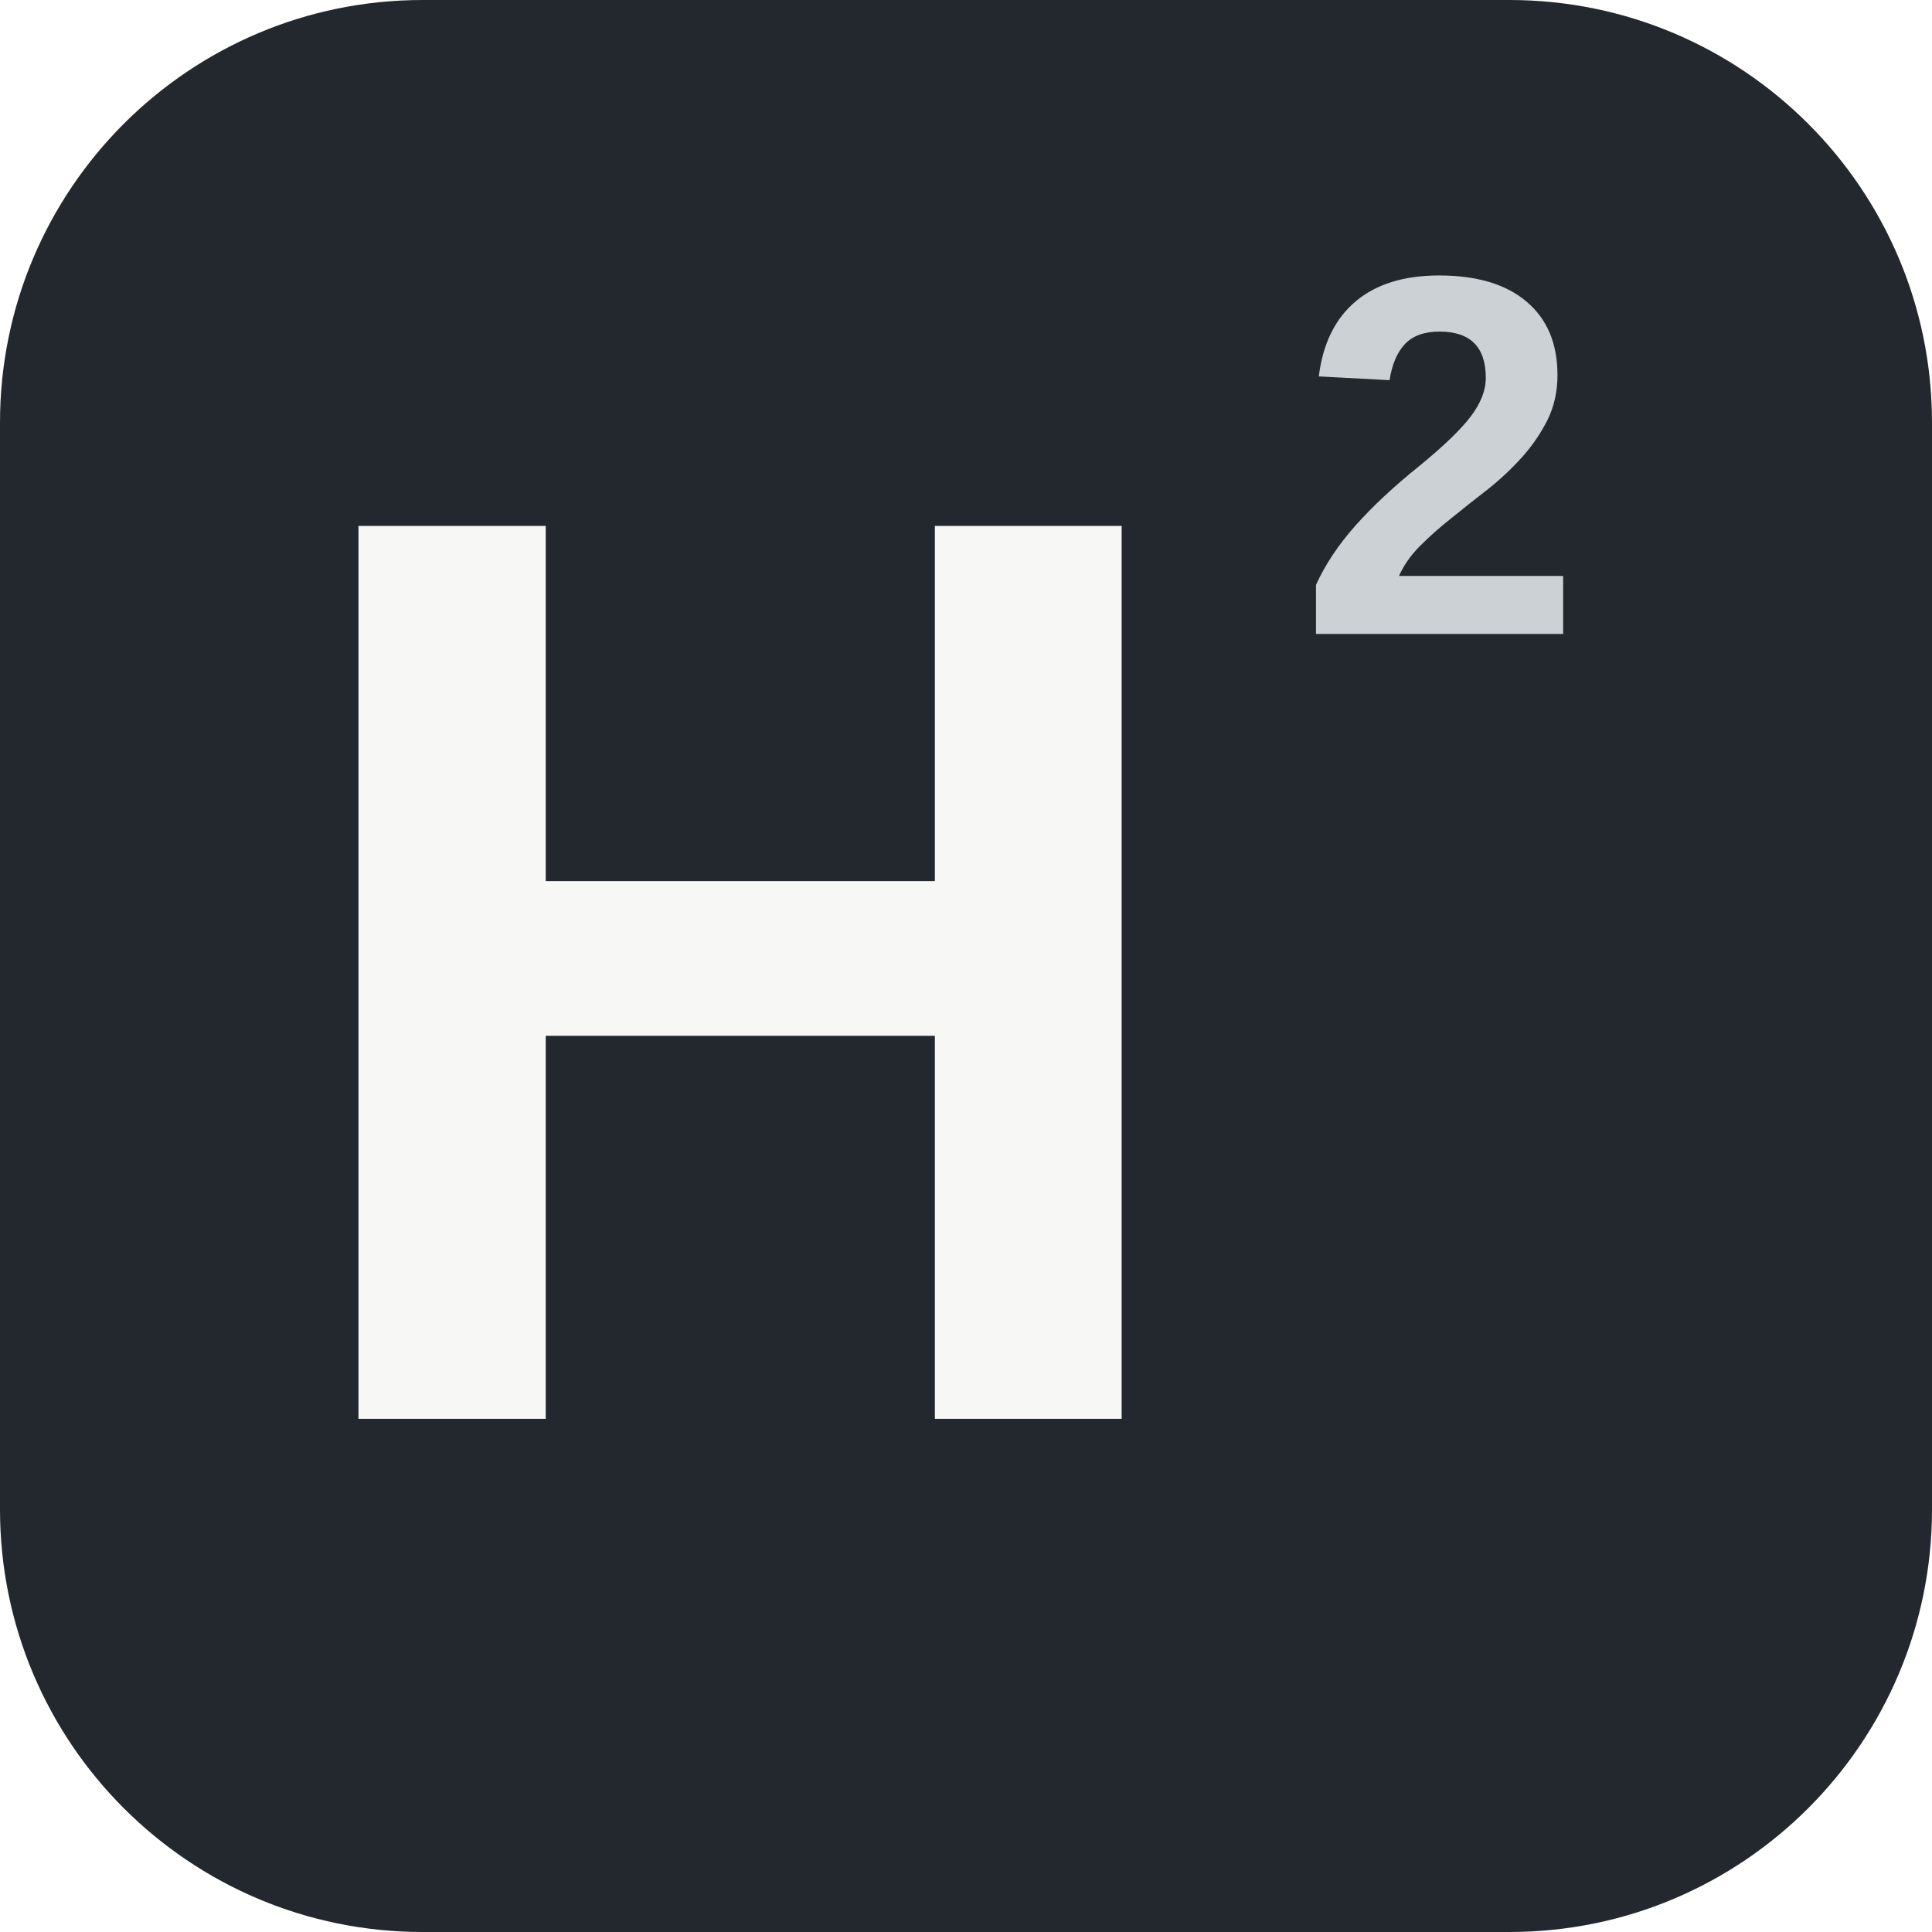
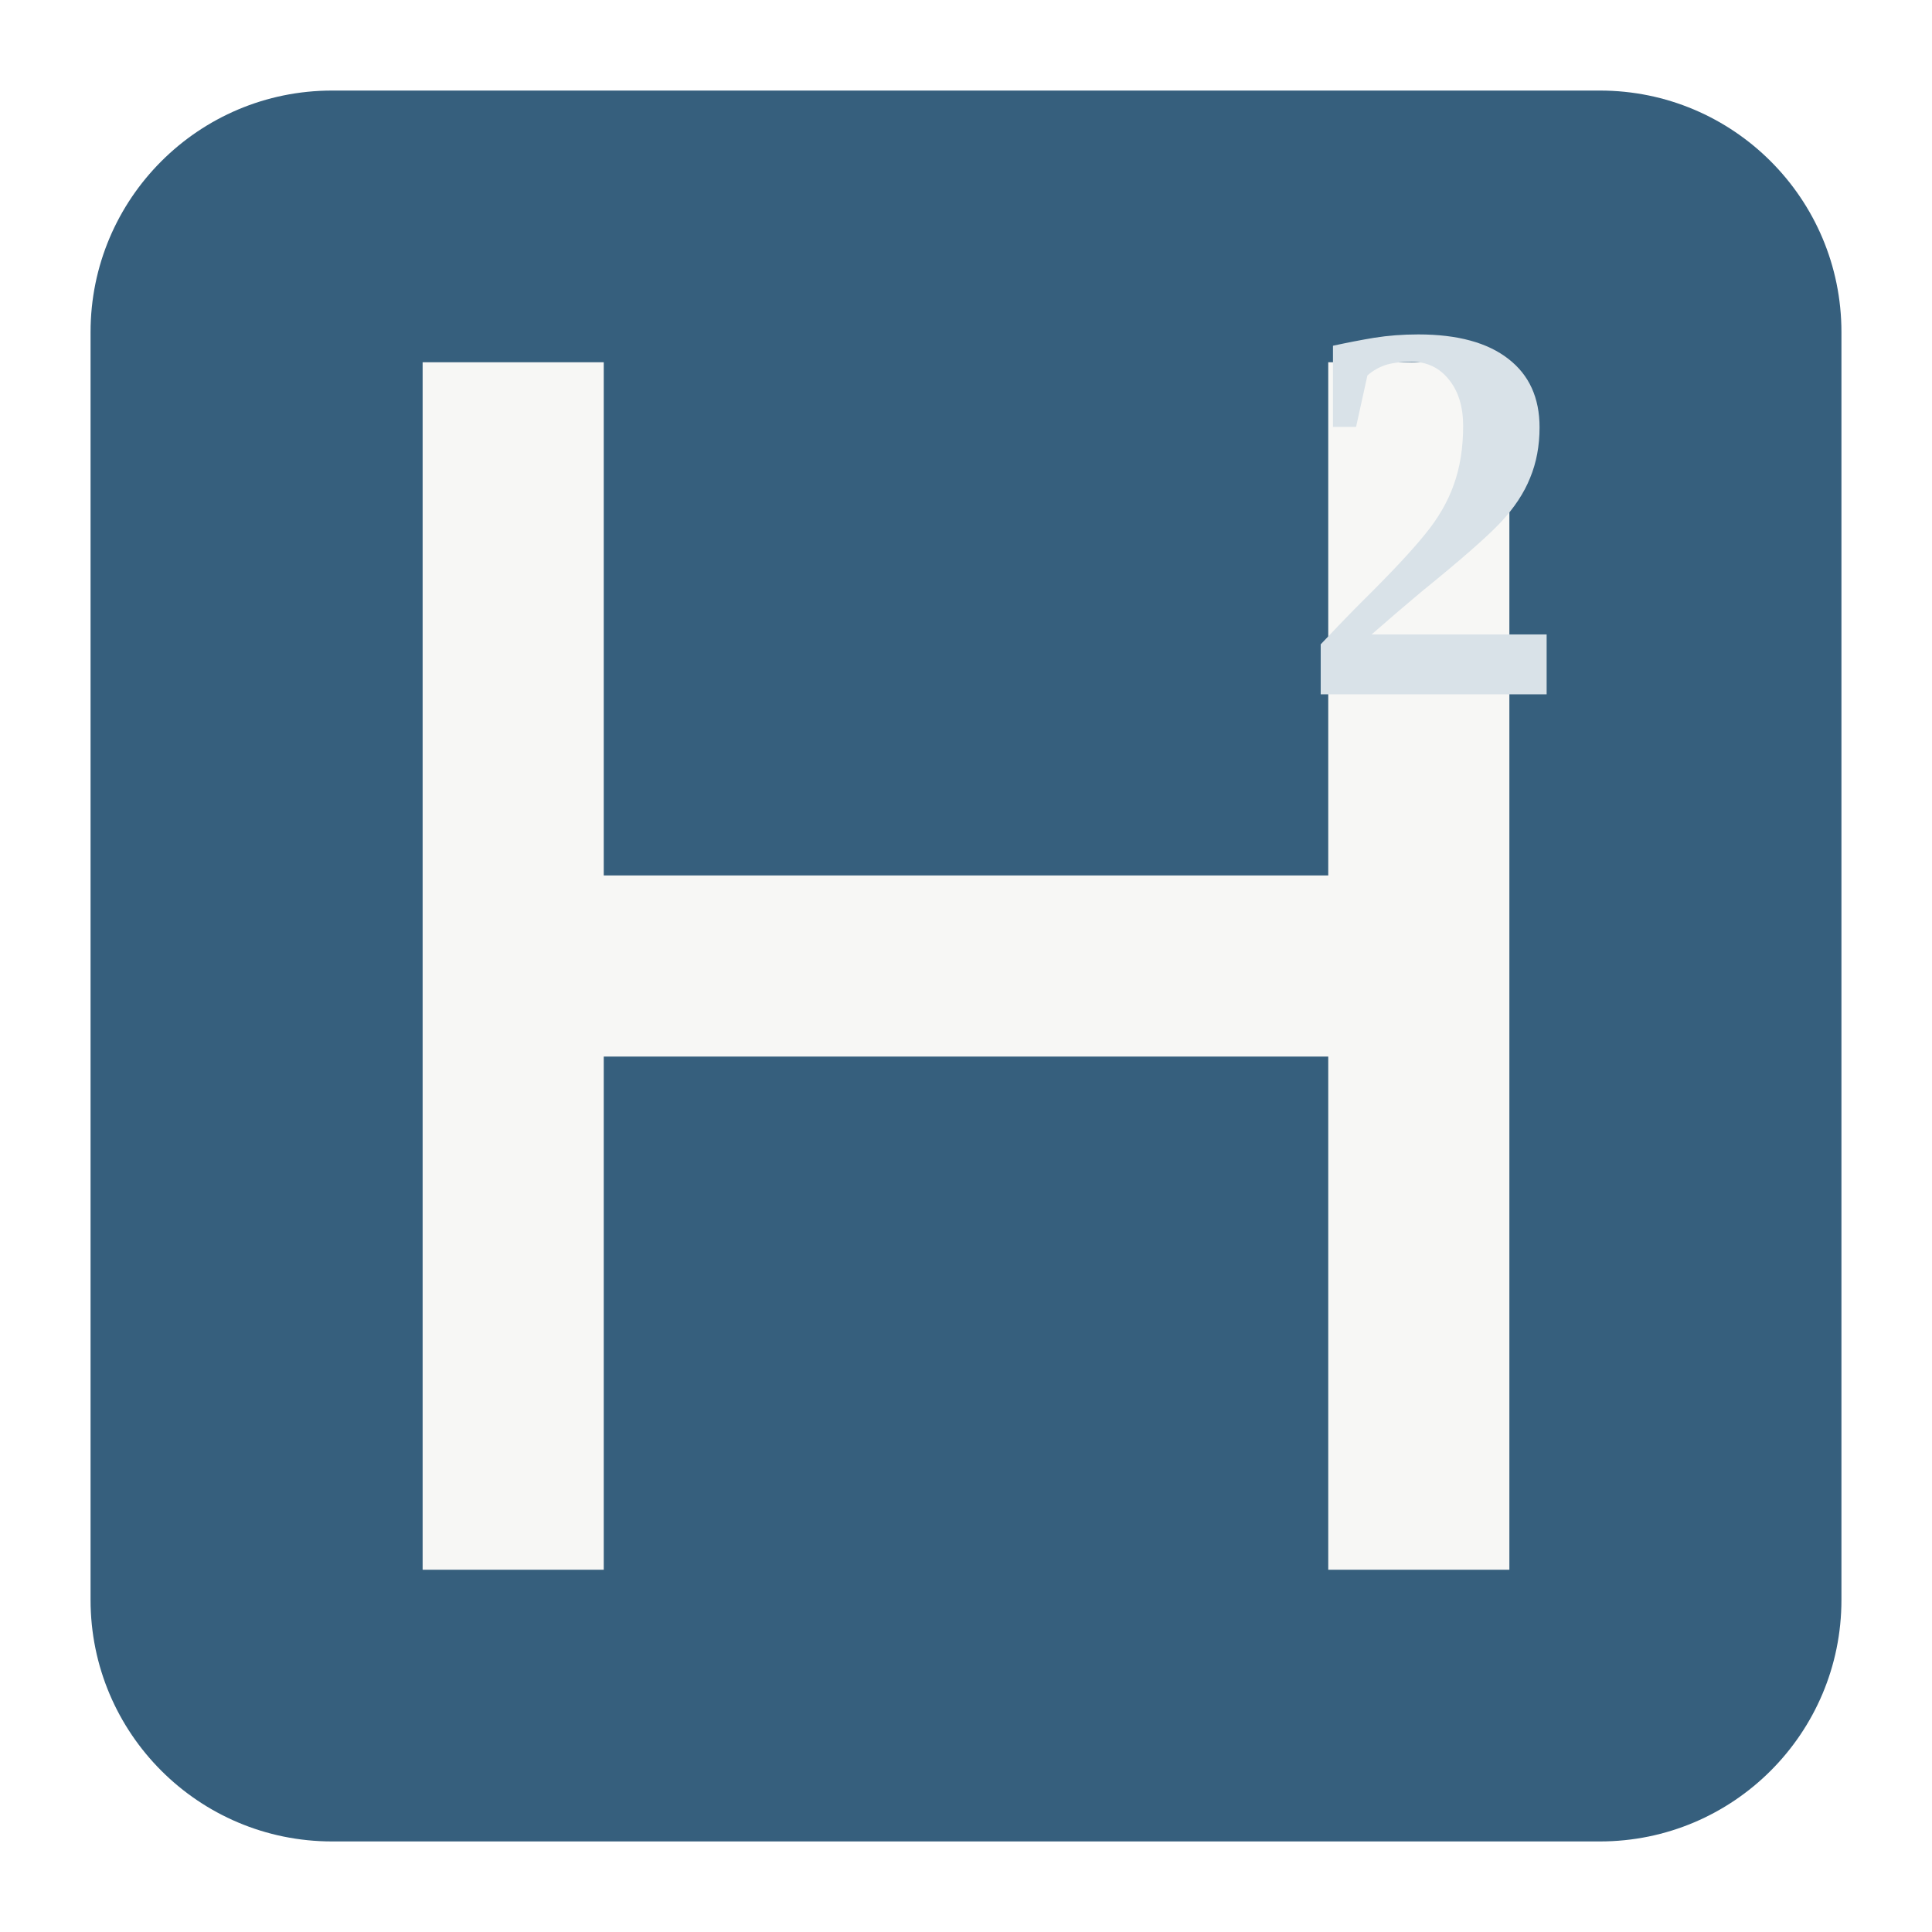
<svg xmlns="http://www.w3.org/2000/svg" viewBox="0 0 64 64" role="img" aria-labelledby="title">
-   <rect width="64" height="64" rx="14" fill="#22282d" />
-   <text x="9" y="47" fill="#f7f7f5" font-family="Arial, Helvetica, sans-serif" font-size="43" font-weight="700">H</text>
-   <text x="43" y="21" fill="#cbd1d5" font-family="Arial, Helvetica, sans-serif" font-size="17" font-weight="700">2</text>
+   <rect x="3" y="3" width="58" height="58" rx="8" fill="#365f7d" />
+   <path d="M17 15v34M47 15v34M17 32h30" fill="none" stroke="#f7f7f5" stroke-width="6" stroke-linecap="square" />
+   <text x="43" y="23" fill="#d9e2e8" font-family="Georgia, 'Times New Roman', serif" font-size="18" font-weight="700">2</text>
</svg>
